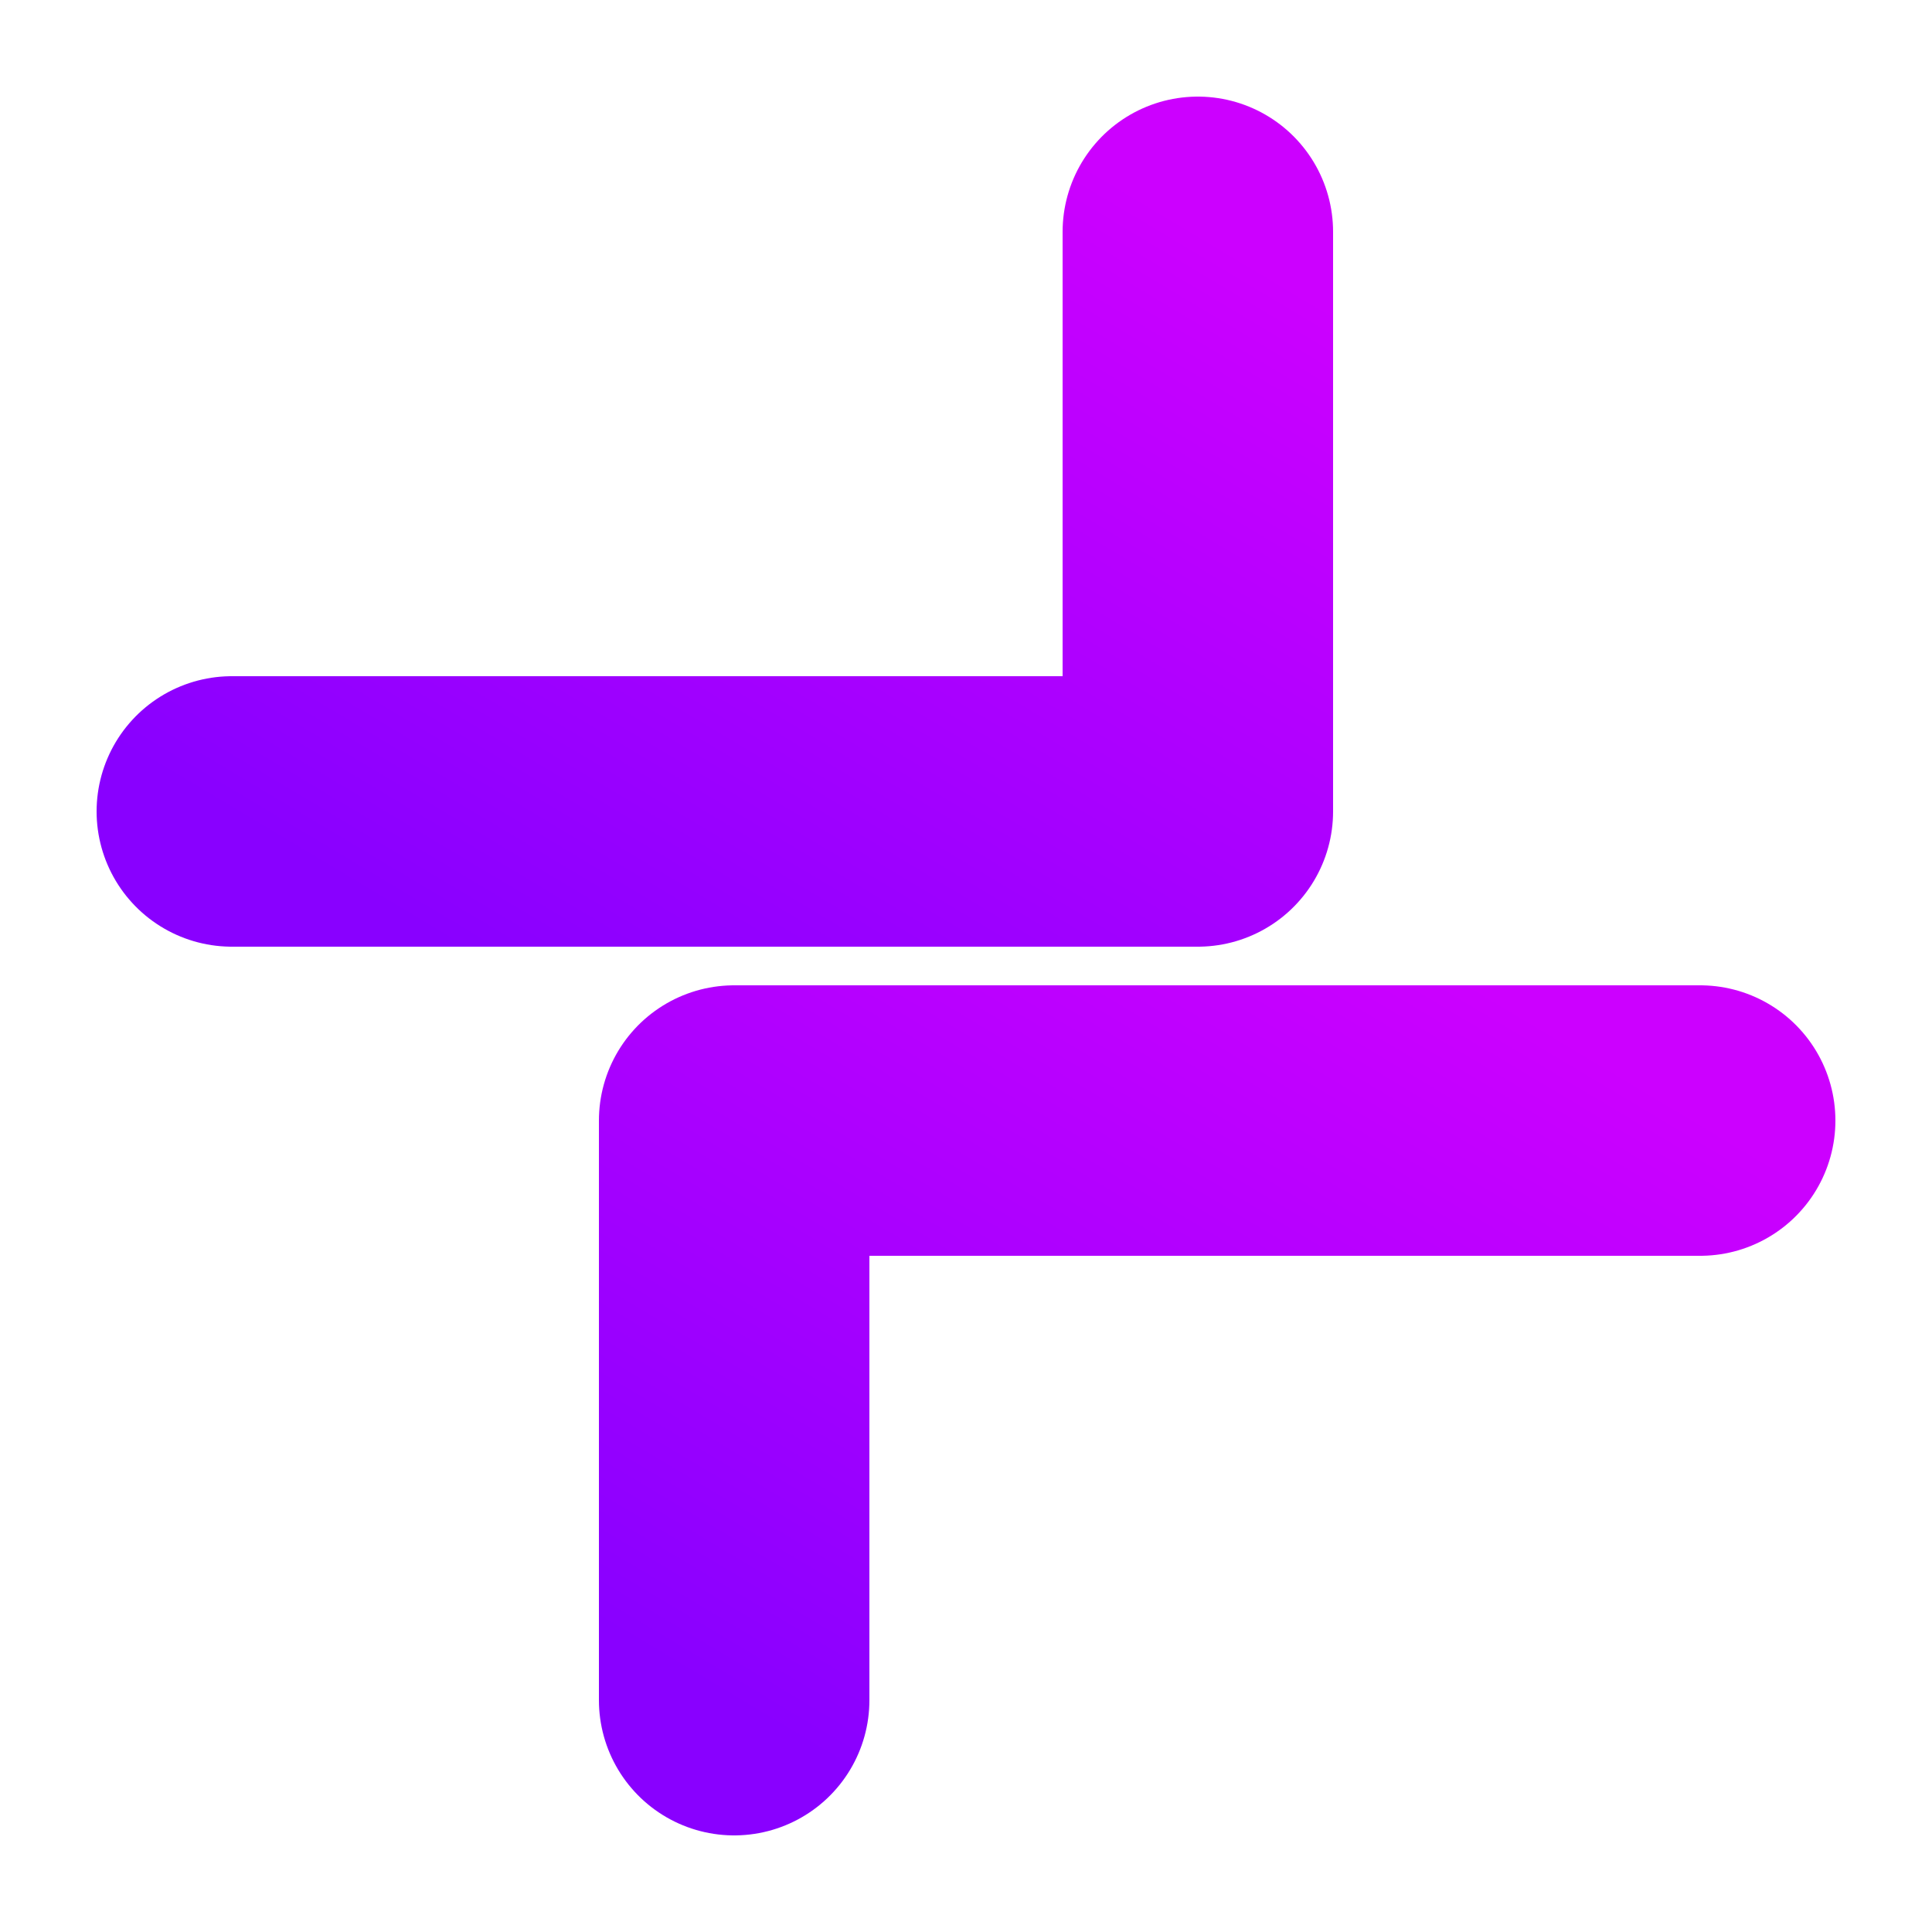
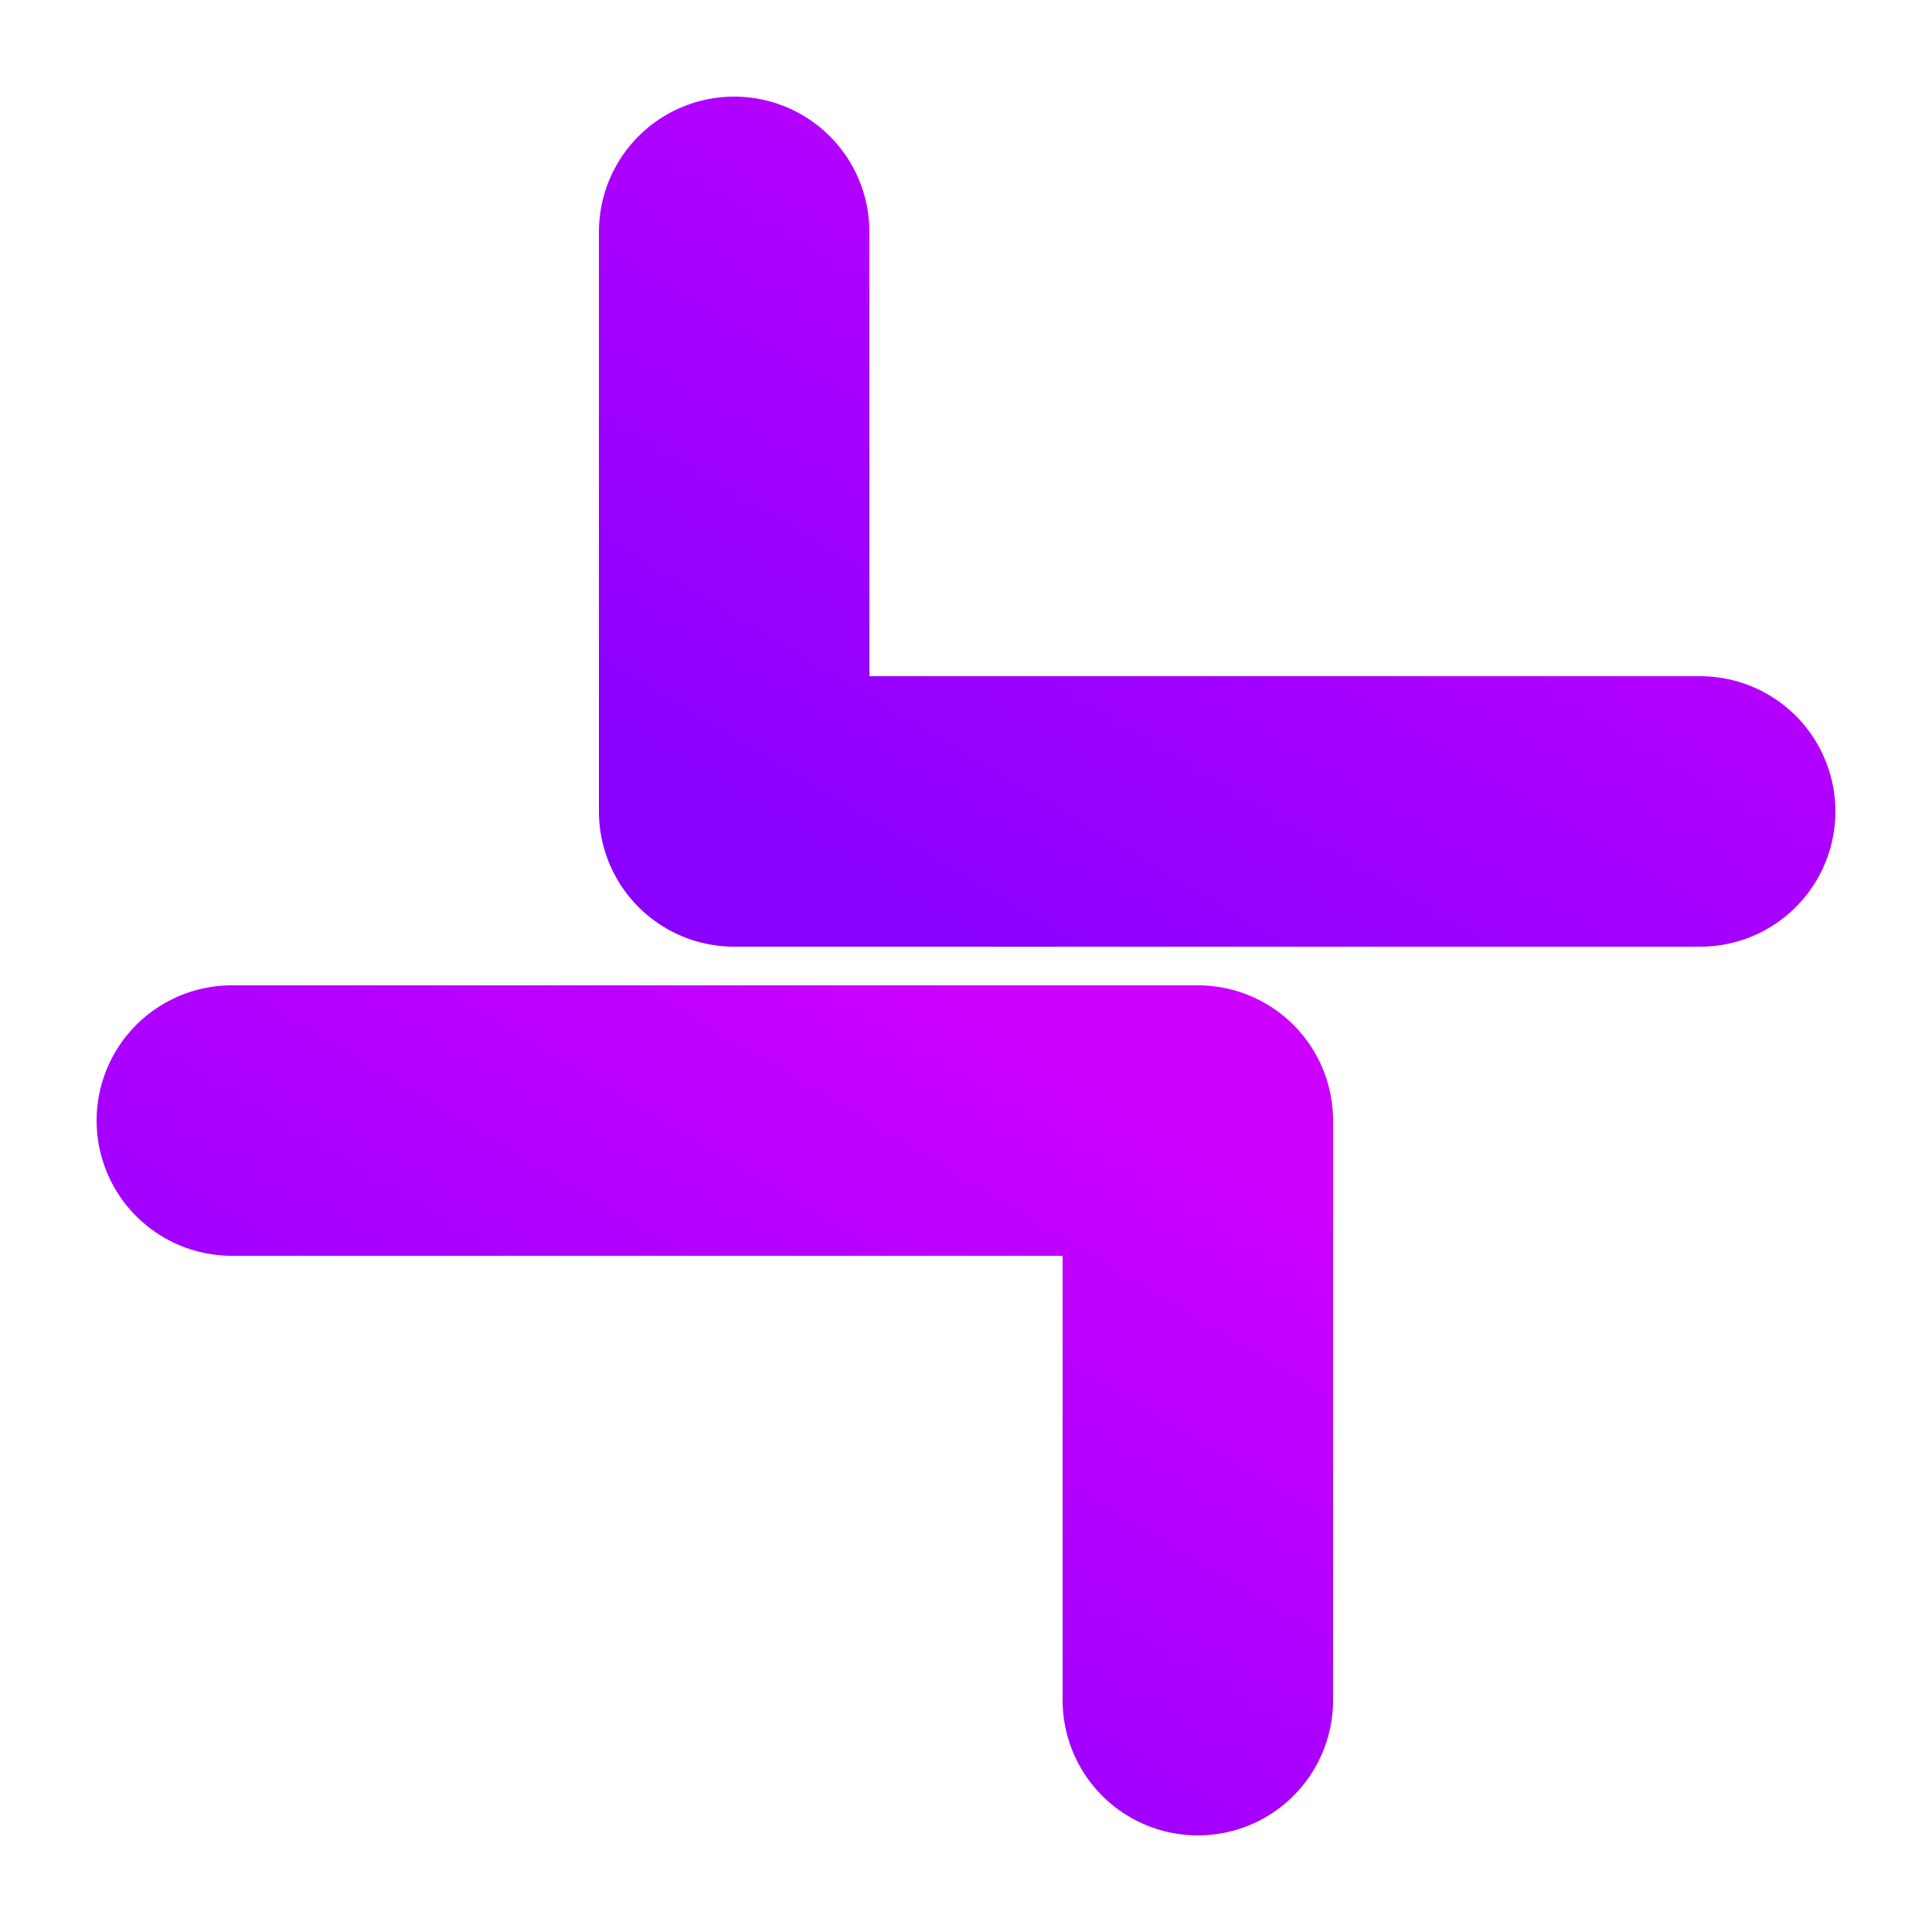
<svg xmlns="http://www.w3.org/2000/svg" viewBox="0 0 100 100" role="img" aria-label="ionet mark">
  <defs>
    <linearGradient id="markGrad" x1="100%" y1="0%" x2="0%" y2="100%">
      <stop offset="0%" stop-color="#CC00FF" />
      <stop offset="100%" stop-color="#8900FF" />
    </linearGradient>
  </defs>
  <g fill="none" stroke="url(#markGrad)" stroke-width="14" stroke-linecap="round" stroke-linejoin="round">
-     <path d="M 62 12 V 42 H 12" />
-     <path d="M 38 88 V 58 H 88" />
+     <path d="M 38 12 V 42 H 88" />
+     <path d="M 62 88 V 58 H 12" />
  </g>
</svg>
